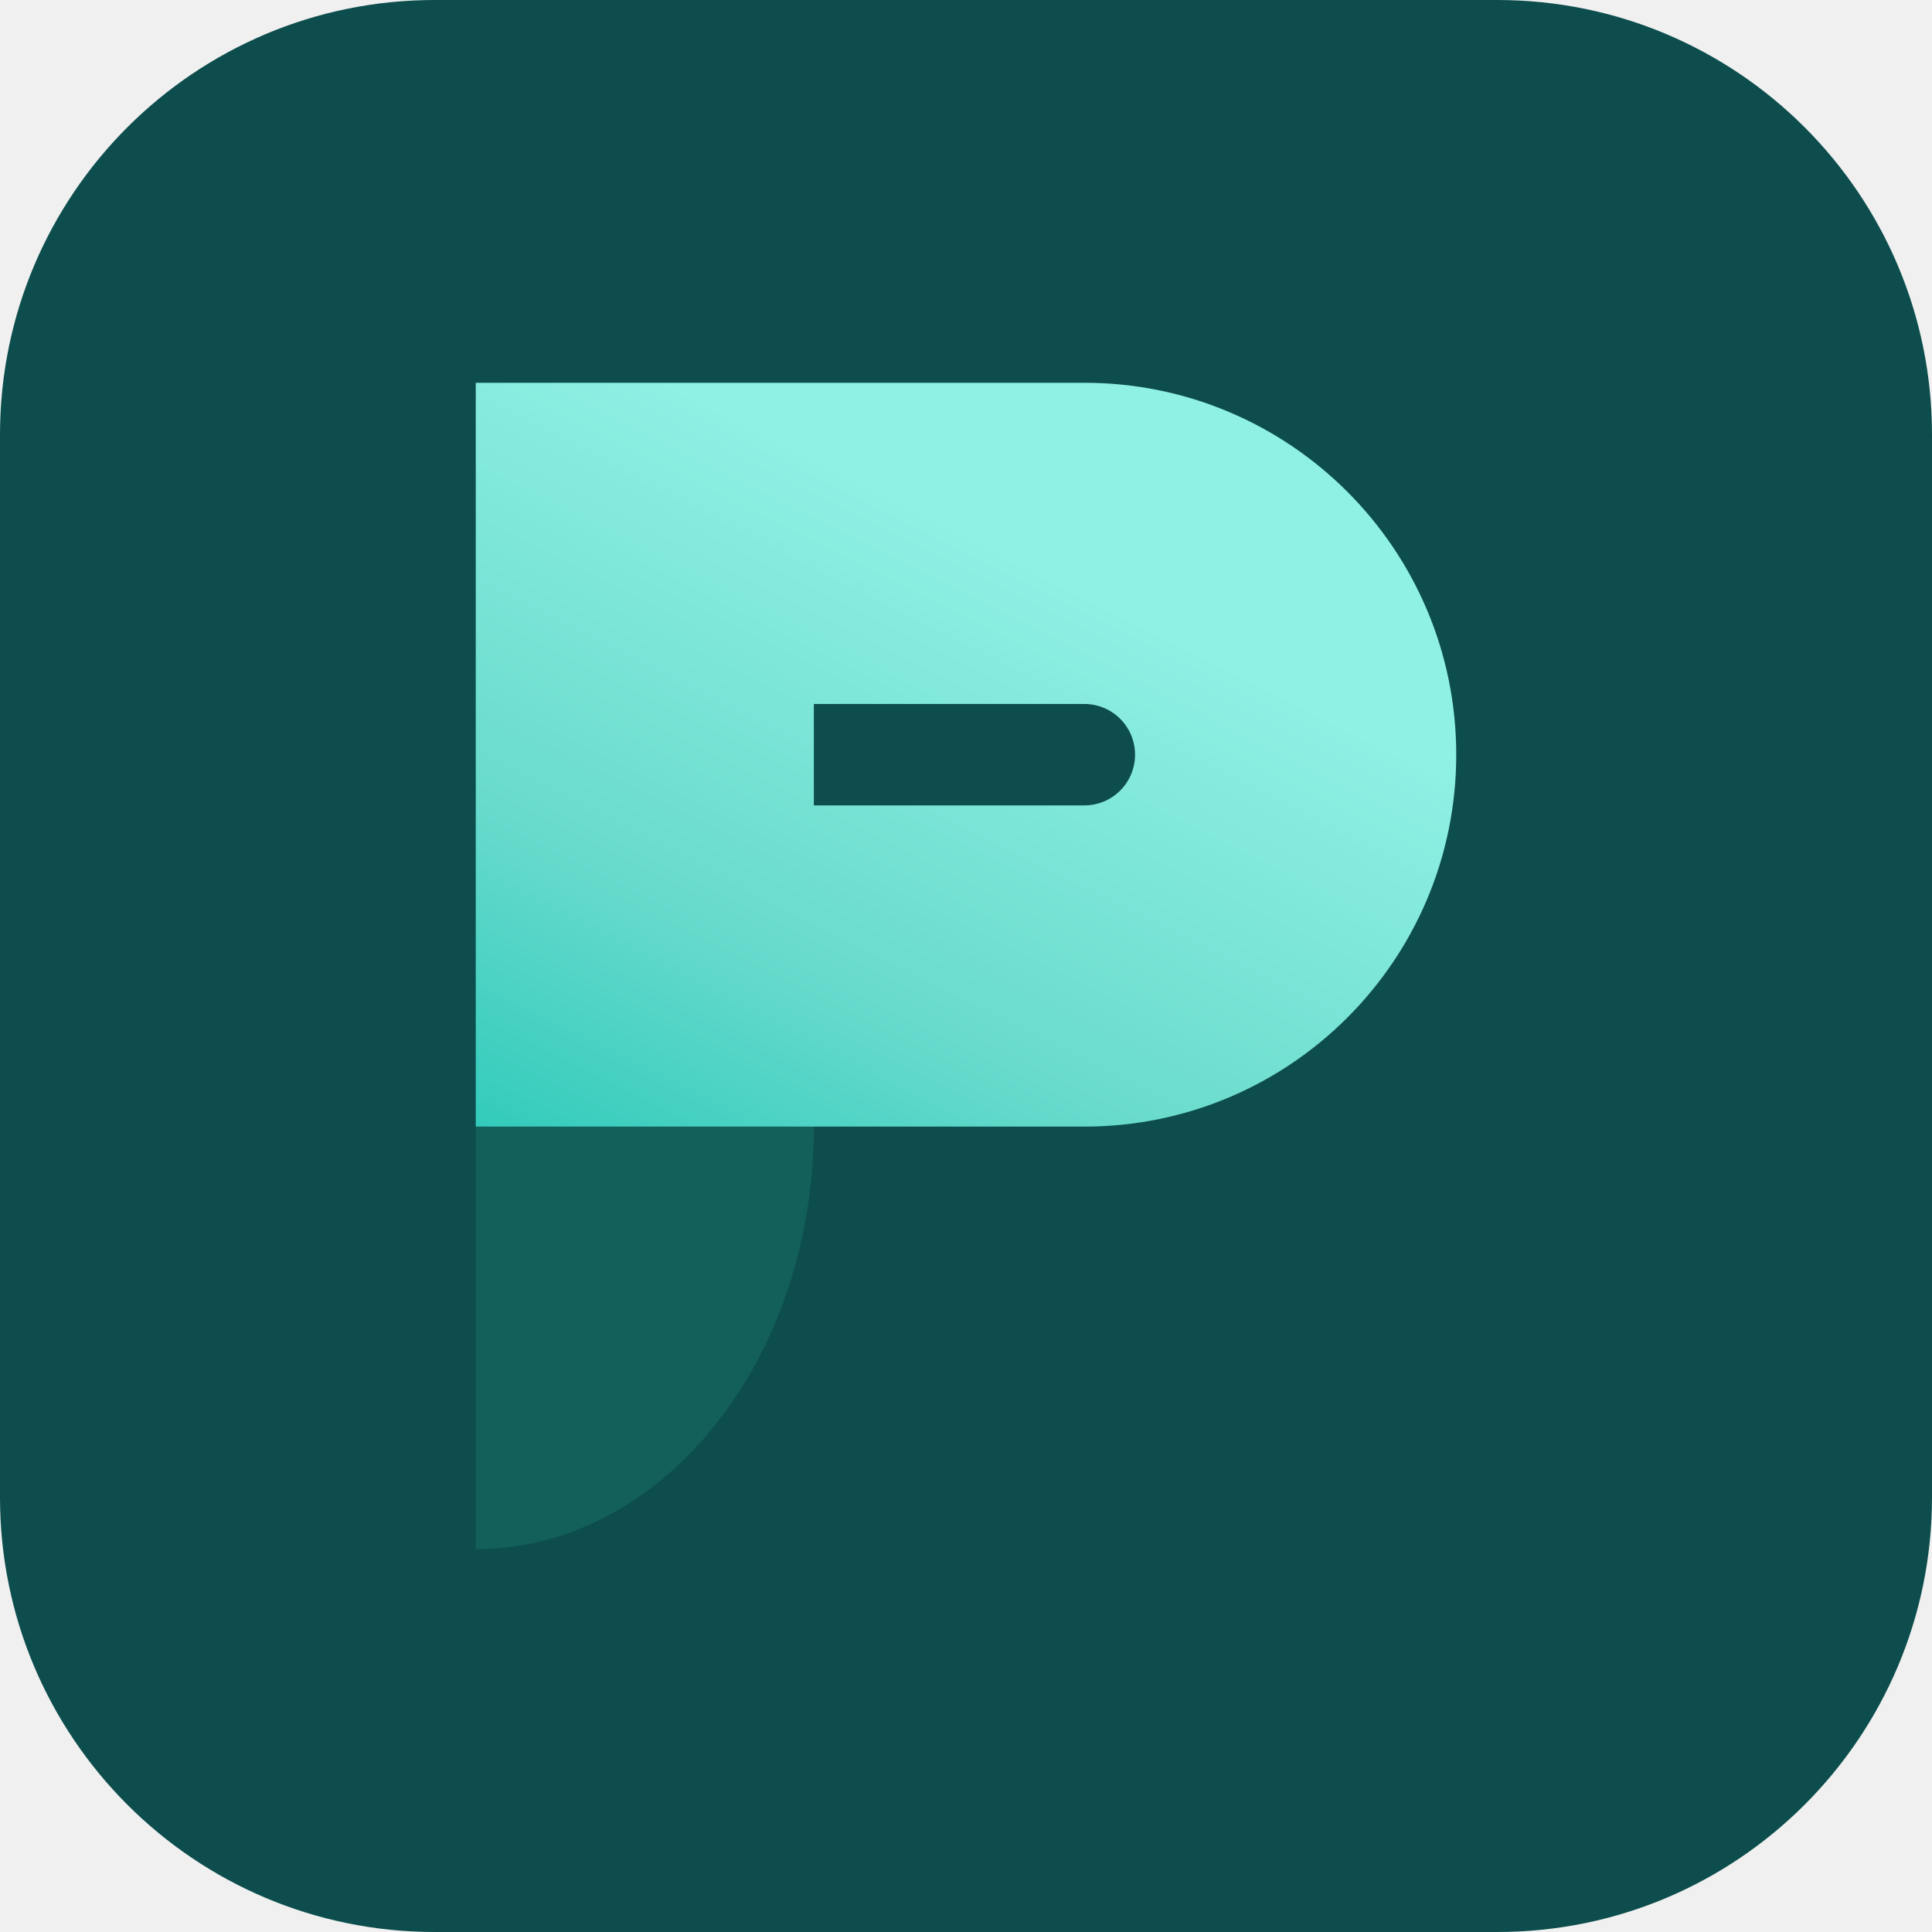
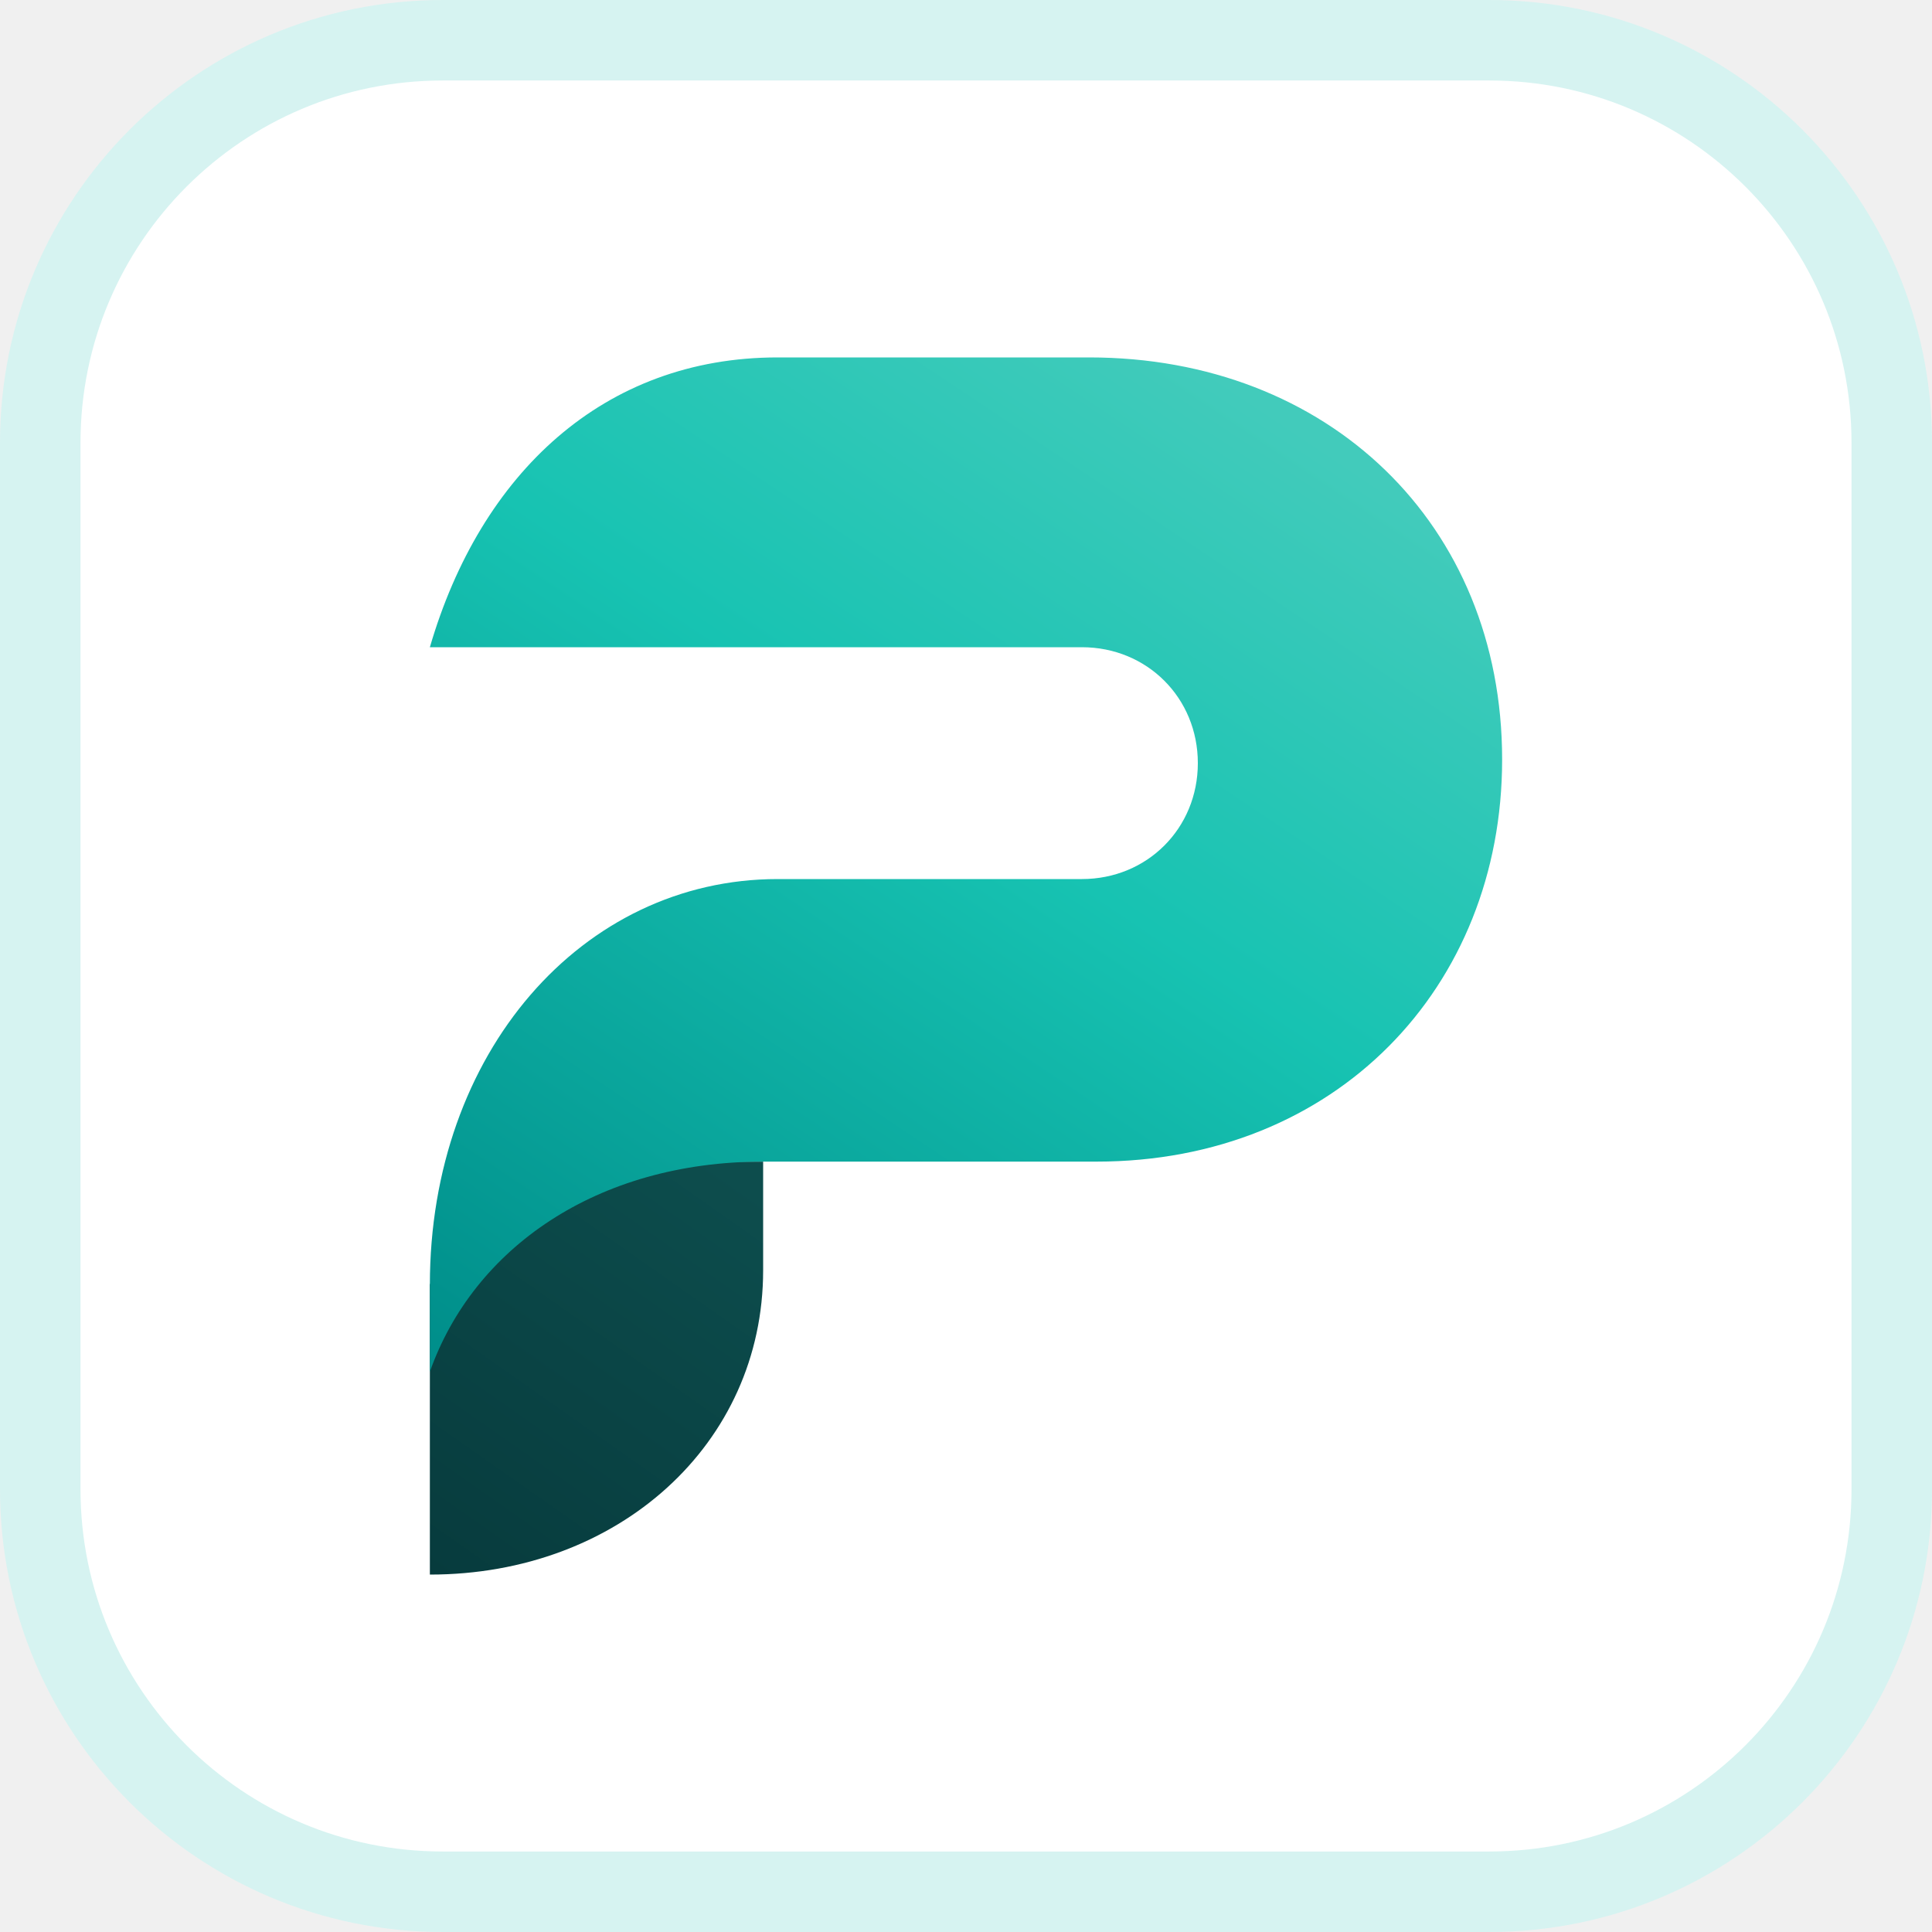
- <svg xmlns="http://www.w3.org/2000/svg" width="24" height="24" viewBox="0 0 24 24" role="img" aria-label="Payrolla">
+ <svg xmlns="http://www.w3.org/2000/svg" viewBox="0 0 24 24" role="img" aria-label="Payrolla">
  <defs>
-     <linearGradient id="pf-front" x1="40.49" y1="133.41" x2="88.63" y2="38.2" gradientUnits="userSpaceOnUse">
-       <stop offset="0" stop-color="#17C3B2" />
-       <stop offset=".5" stop-color="#69DBCD" />
-       <stop offset="1" stop-color="#8FF0E4" />
+     <linearGradient id="ribbon" x1="10" y1="142" x2="105" y2="0" gradientUnits="userSpaceOnUse">
+       <stop stop-color="#008F8B" />
+       <stop offset=".6" stop-color="#17C3B2" />
+       <stop offset="1" stop-color="#42CBBB" />
+     </linearGradient>
+     <linearGradient id="fold" x1="0" y1="168" x2="40" y2="111" gradientUnits="userSpaceOnUse">
+       <stop stop-color="#073B3D" />
+       <stop offset="1" stop-color="#0D4D4D" />
+     </linearGradient>
+     <linearGradient id="tile" x2="1" y2="1">
+       <stop stop-color="#073B3D" />
+       <stop offset="1" stop-color="#08675F" />
+     </linearGradient>
+     <linearGradient id="word" x2="1" y2=".65">
+       <stop stop-color="#0D4D4D" />
+       <stop offset=".86" stop-color="#0D4D4D" />
+       <stop offset="1" stop-color="#17C3B2" />
    </linearGradient>
  </defs>
-   <rect width="24" height="24" rx="5.4" fill="#0D4D4D" />
-   <g transform="translate(4.86 3.705) scale(0.105)">
-     <path fill="#135F5A" d="M10 98H50A40 50 0 0 1 10 148Z" />
-     <path fill="url(#pf-front)" fill-rule="evenodd" d="M10 10H82A44 44 0 0 1 82 98H10Z M50 48H82A6 6 0 0 1 82 60H50Z" />
+   <rect x=".5" y=".5" width="23" height="23" rx="5" fill="#FFFFFF" stroke="#D6F3F1" />
+   <g transform="translate(5.34 4.44) scale(.09)">
+     <path fill="url(#fold)" d="M0 128C4 117 17 111 30 111H46V126C46 150 26 168 0 168Z" />
+     <path fill="url(#ribbon)" d="M0 40C7 16 24 0 48 0H91C124 0 148 23 148 55.5C148 87 125 111 92 111H46C23 111 6 123 0 140V128C0 96 21 72 48 72H90C99 72 106 65 106 56C106 47 99 40 90 40Z" />
  </g>
</svg>
